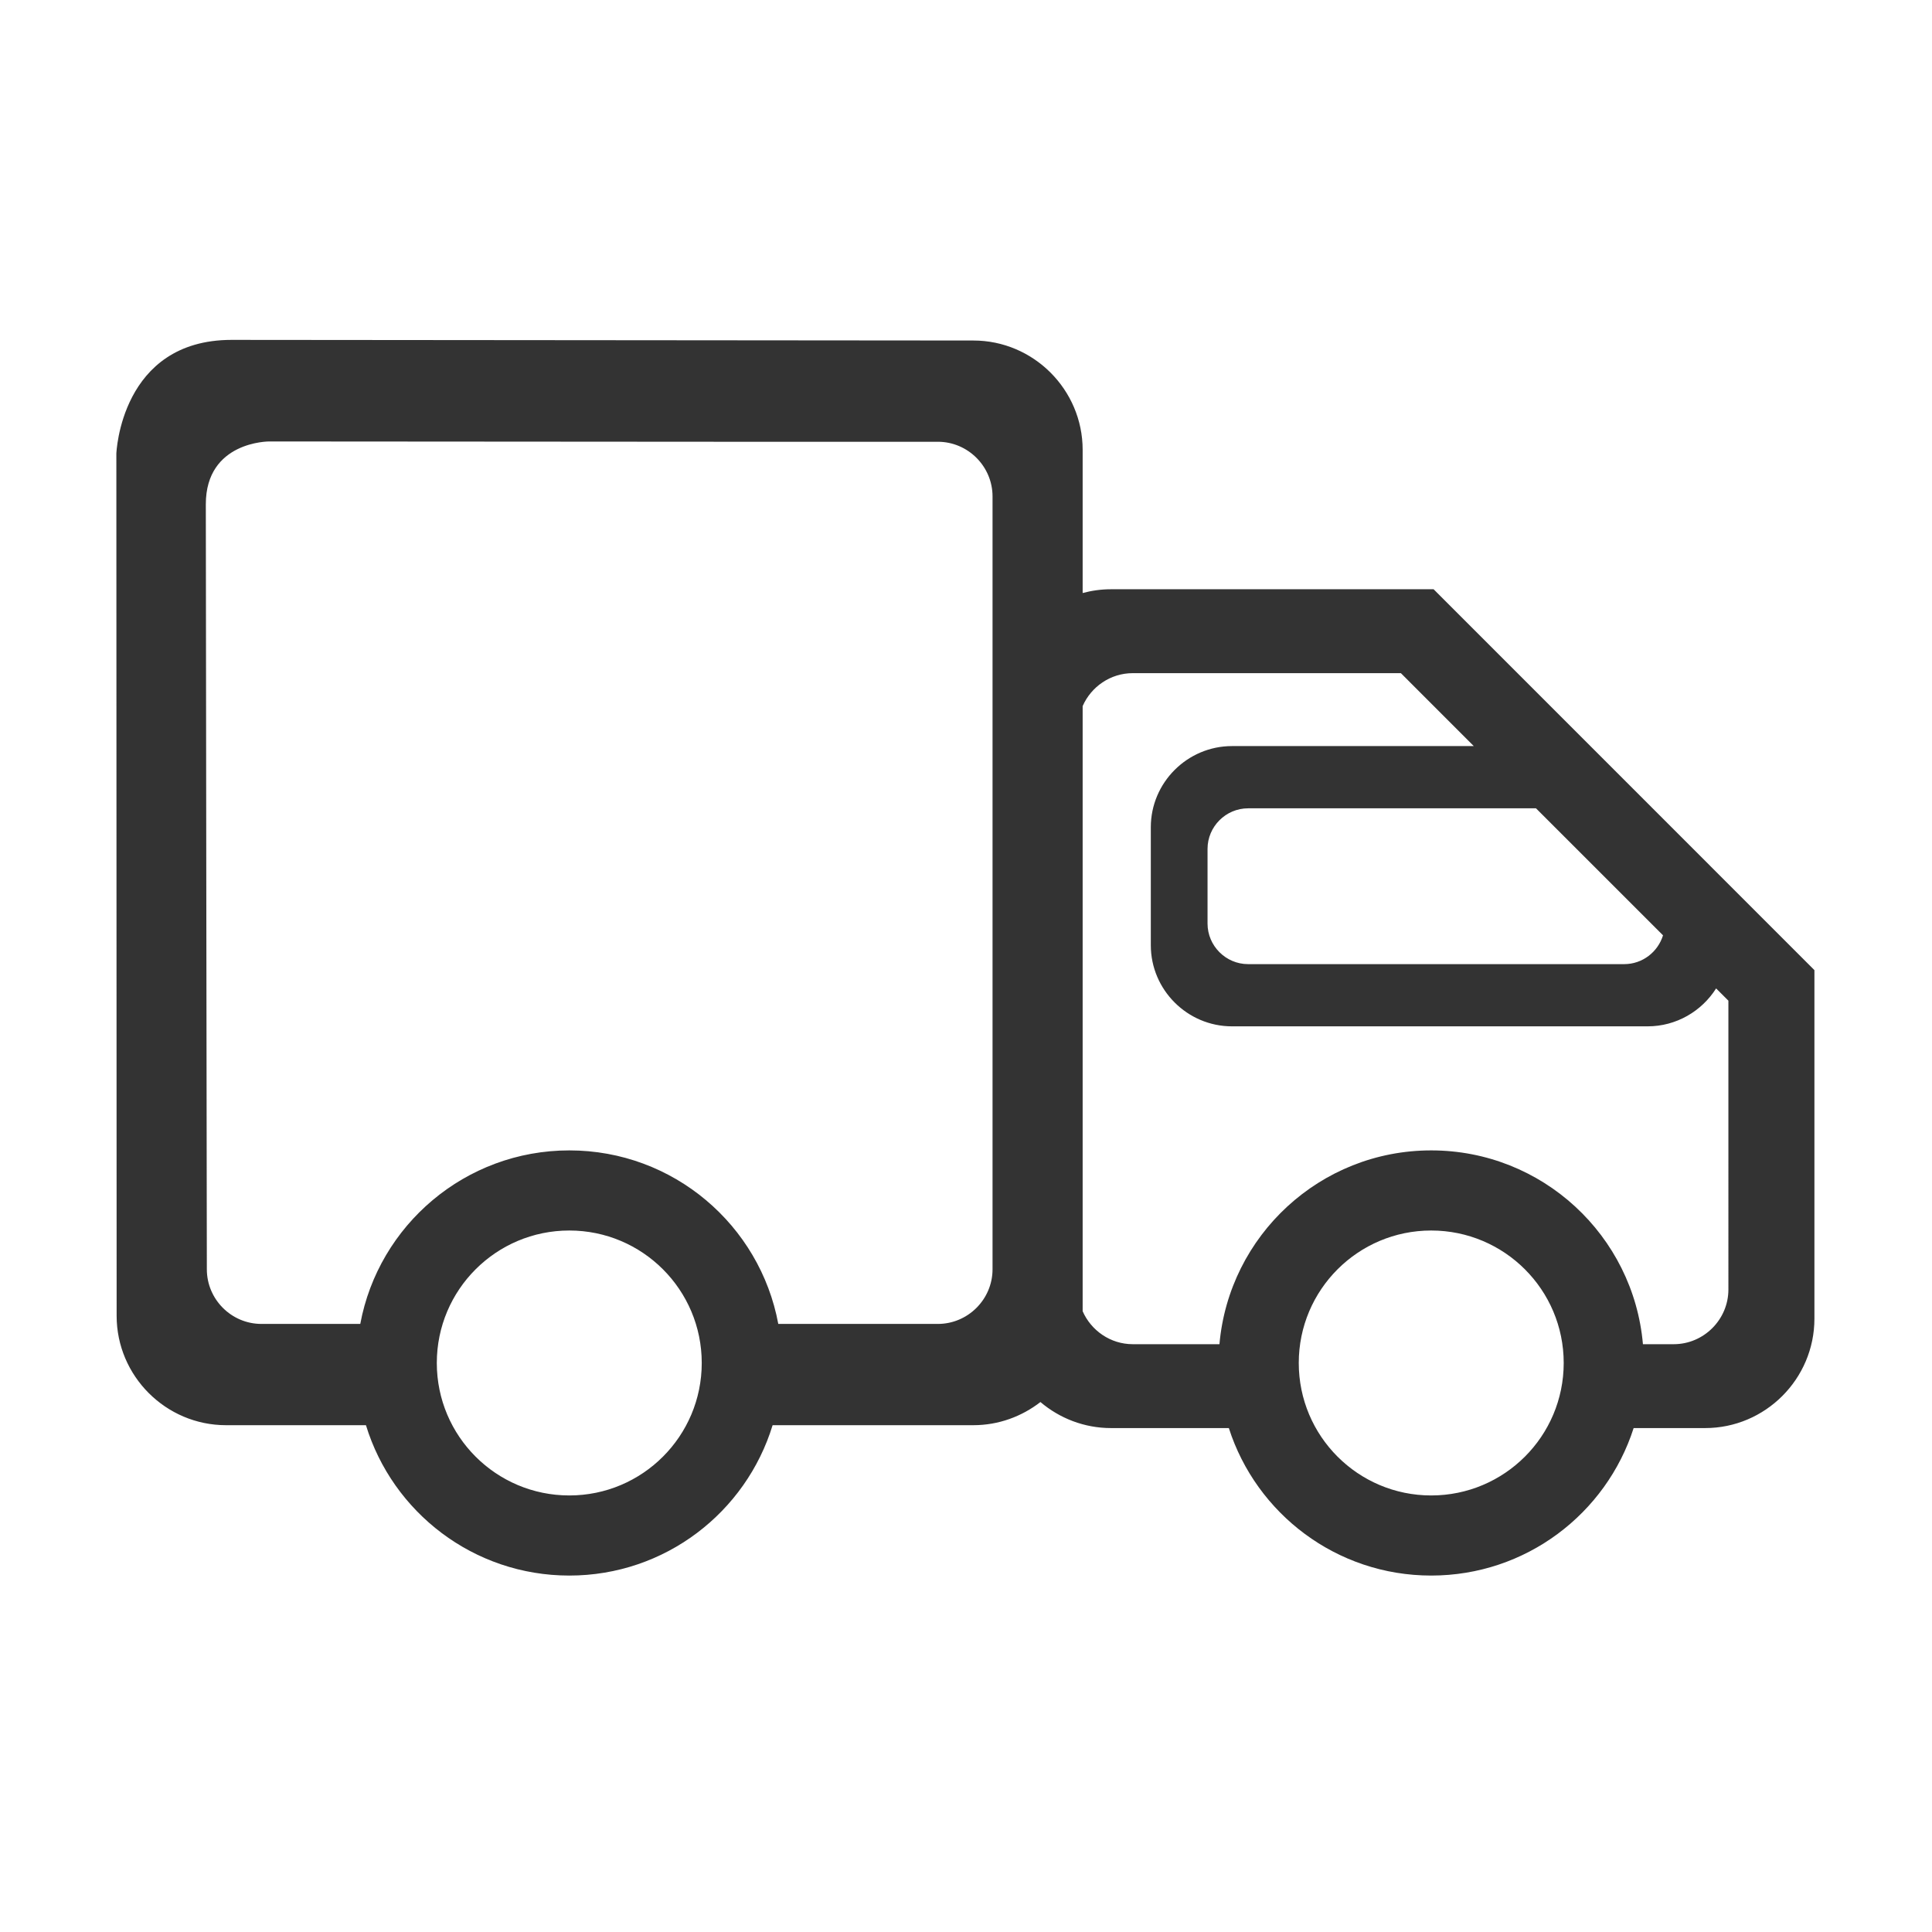
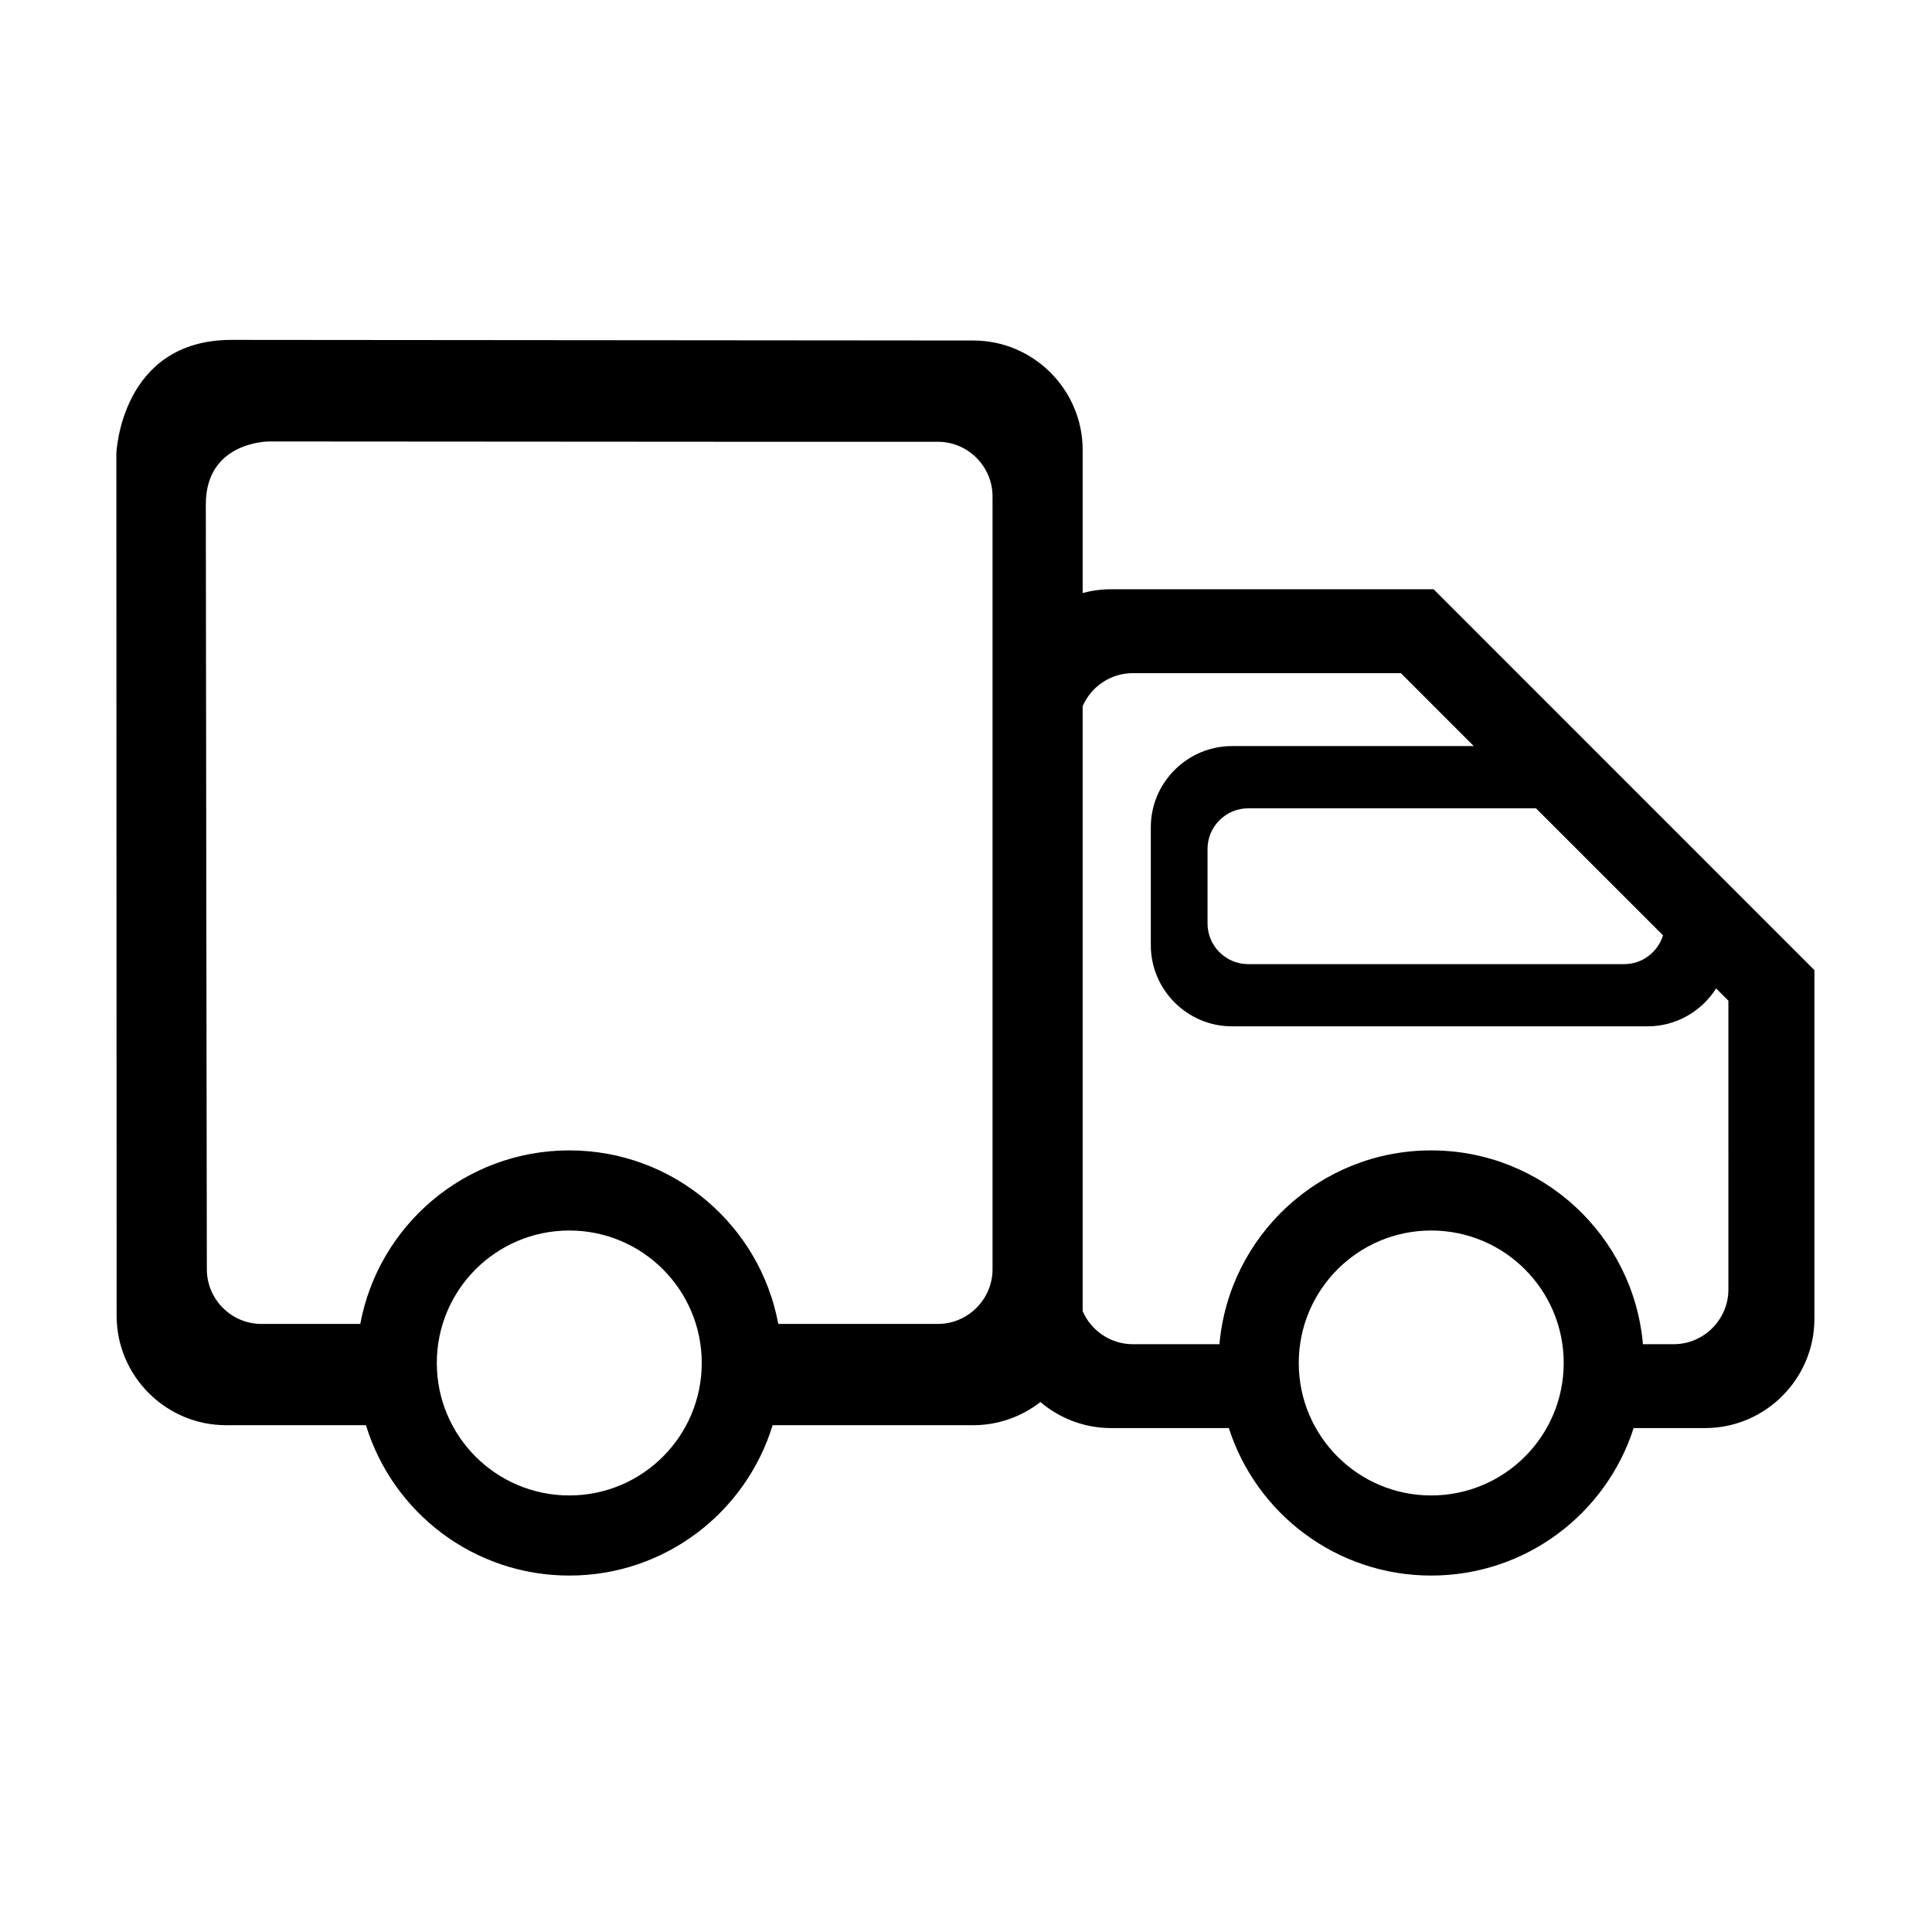
<svg xmlns="http://www.w3.org/2000/svg" t="1494871472197" class="icon" style="" viewBox="0 0 1024 1024" version="1.1" p-id="1416" width="64" height="64">
  <defs>
    <style type="text/css" />
  </defs>
-   <path fill="#333333" d="M759.841 312.315 759.841 312.315 588.86 312.315c-5.177 0-10.203 0.703-15.033 1.996l0-75.892c0-31.865-26.073-57.939-57.913-57.939 0 0-379.621-0.333-393.176-0.333-58.898 0-61.067 60.28-61.067 60.28L61.817 697.417c0 31.89 26.075 57.964 57.963 57.964l74.18 0c14.095 46.134 57.027 79.7 107.792 79.7 50.768 0 93.649-33.566 107.746-79.7L515.914 755.381c13.356 0 25.679-4.631 35.536-12.273 10.104 8.576 23.166 13.8 37.411 13.8l62.447 0c14.54 45.346 57.076 78.172 107.252 78.172 50.226 0 92.762-32.826 107.302-78.172l37.902 0c31.89 0 57.915-26.073 57.915-57.963l0-184.758L759.841 312.315 759.841 312.315zM301.753 792.619 301.753 792.619c-38.788 0-70.236-31.421-70.236-70.211s31.446-70.211 70.236-70.211c38.741 0 70.187 31.421 70.187 70.211S340.495 792.619 301.753 792.619L301.753 792.619zM526.066 672.749 526.066 672.749c0 15.921-13.061 28.958-28.981 28.958l-84.579 0c-9.709-52.344-55.597-91.973-110.751-91.973-55.152 0-101.089 39.629-110.801 91.973l-52.392 0c-15.921 0-28.932-13.037-28.932-28.958 0 0-0.542-371.968-0.542-405.472 0-33.504 33.616-33.294 33.616-33.294l239.986 0.161L497.085 234.144c15.921 0 28.981 13.037 28.981 28.97L526.066 672.749 526.066 672.749zM881.437 495.742 881.437 495.742c-2.711 8.81-10.894 15.268-20.555 15.268l-199.371 0c-11.781 0-21.49-9.673-21.49-21.504l0-39.577c0-11.829 9.709-21.502 21.49-21.502l152.596 0L881.437 495.742 881.437 495.742zM758.559 792.619 758.559 792.619c-38.739 0-70.187-31.421-70.187-70.211s31.446-70.211 70.187-70.211c38.79 0 70.238 31.421 70.238 70.211S797.349 792.619 758.559 792.619L758.559 792.619zM916.086 683.47 916.086 683.47c0 15.92-13.061 28.981-28.981 28.981l-16.314 0c-5.028-57.569-53.331-102.717-112.231-102.717-58.849 0-107.152 45.148-112.229 102.717l-45.937 0c-11.83 0-22.082-7.245-26.567-17.472L573.827 374.246c4.485-10.253 14.737-17.461 26.567-17.461l142.098 0 38.642 38.654L652.983 395.439c-23.658 0-43.028 19.346-43.028 42.992l0 62.56c0 23.658 19.37 42.992 43.028 42.992l220.271 0c15.23 0 28.686-8.035 36.324-20.098l6.506 6.494L916.085 683.47 916.086 683.47z" p-id="1417" />
+   <path d="M759.841 312.315 759.841 312.315 588.86 312.315c-5.177 0-10.203 0.703-15.033 1.996l0-75.892c0-31.865-26.073-57.939-57.913-57.939 0 0-379.621-0.333-393.176-0.333-58.898 0-61.067 60.28-61.067 60.28L61.817 697.417c0 31.89 26.075 57.964 57.963 57.964l74.18 0c14.095 46.134 57.027 79.7 107.792 79.7 50.768 0 93.649-33.566 107.746-79.7L515.914 755.381c13.356 0 25.679-4.631 35.536-12.273 10.104 8.576 23.166 13.8 37.411 13.8l62.447 0c14.54 45.346 57.076 78.172 107.252 78.172 50.226 0 92.762-32.826 107.302-78.172l37.902 0c31.89 0 57.915-26.073 57.915-57.963l0-184.758L759.841 312.315 759.841 312.315zM301.753 792.619 301.753 792.619c-38.788 0-70.236-31.421-70.236-70.211s31.446-70.211 70.236-70.211c38.741 0 70.187 31.421 70.187 70.211S340.495 792.619 301.753 792.619L301.753 792.619zM526.066 672.749 526.066 672.749c0 15.921-13.061 28.958-28.981 28.958l-84.579 0c-9.709-52.344-55.597-91.973-110.751-91.973-55.152 0-101.089 39.629-110.801 91.973l-52.392 0c-15.921 0-28.932-13.037-28.932-28.958 0 0-0.542-371.968-0.542-405.472 0-33.504 33.616-33.294 33.616-33.294l239.986 0.161L497.085 234.144c15.921 0 28.981 13.037 28.981 28.97L526.066 672.749 526.066 672.749zM881.437 495.742 881.437 495.742c-2.711 8.81-10.894 15.268-20.555 15.268l-199.371 0c-11.781 0-21.49-9.673-21.49-21.504l0-39.577c0-11.829 9.709-21.502 21.49-21.502l152.596 0L881.437 495.742 881.437 495.742zM758.559 792.619 758.559 792.619c-38.739 0-70.187-31.421-70.187-70.211s31.446-70.211 70.187-70.211c38.79 0 70.238 31.421 70.238 70.211S797.349 792.619 758.559 792.619L758.559 792.619zM916.086 683.47 916.086 683.47c0 15.92-13.061 28.981-28.981 28.981l-16.314 0c-5.028-57.569-53.331-102.717-112.231-102.717-58.849 0-107.152 45.148-112.229 102.717l-45.937 0c-11.83 0-22.082-7.245-26.567-17.472L573.827 374.246c4.485-10.253 14.737-17.461 26.567-17.461l142.098 0 38.642 38.654L652.983 395.439c-23.658 0-43.028 19.346-43.028 42.992l0 62.56c0 23.658 19.37 42.992 43.028 42.992l220.271 0c15.23 0 28.686-8.035 36.324-20.098l6.506 6.494L916.085 683.47 916.086 683.47z" p-id="1417" />
</svg>
